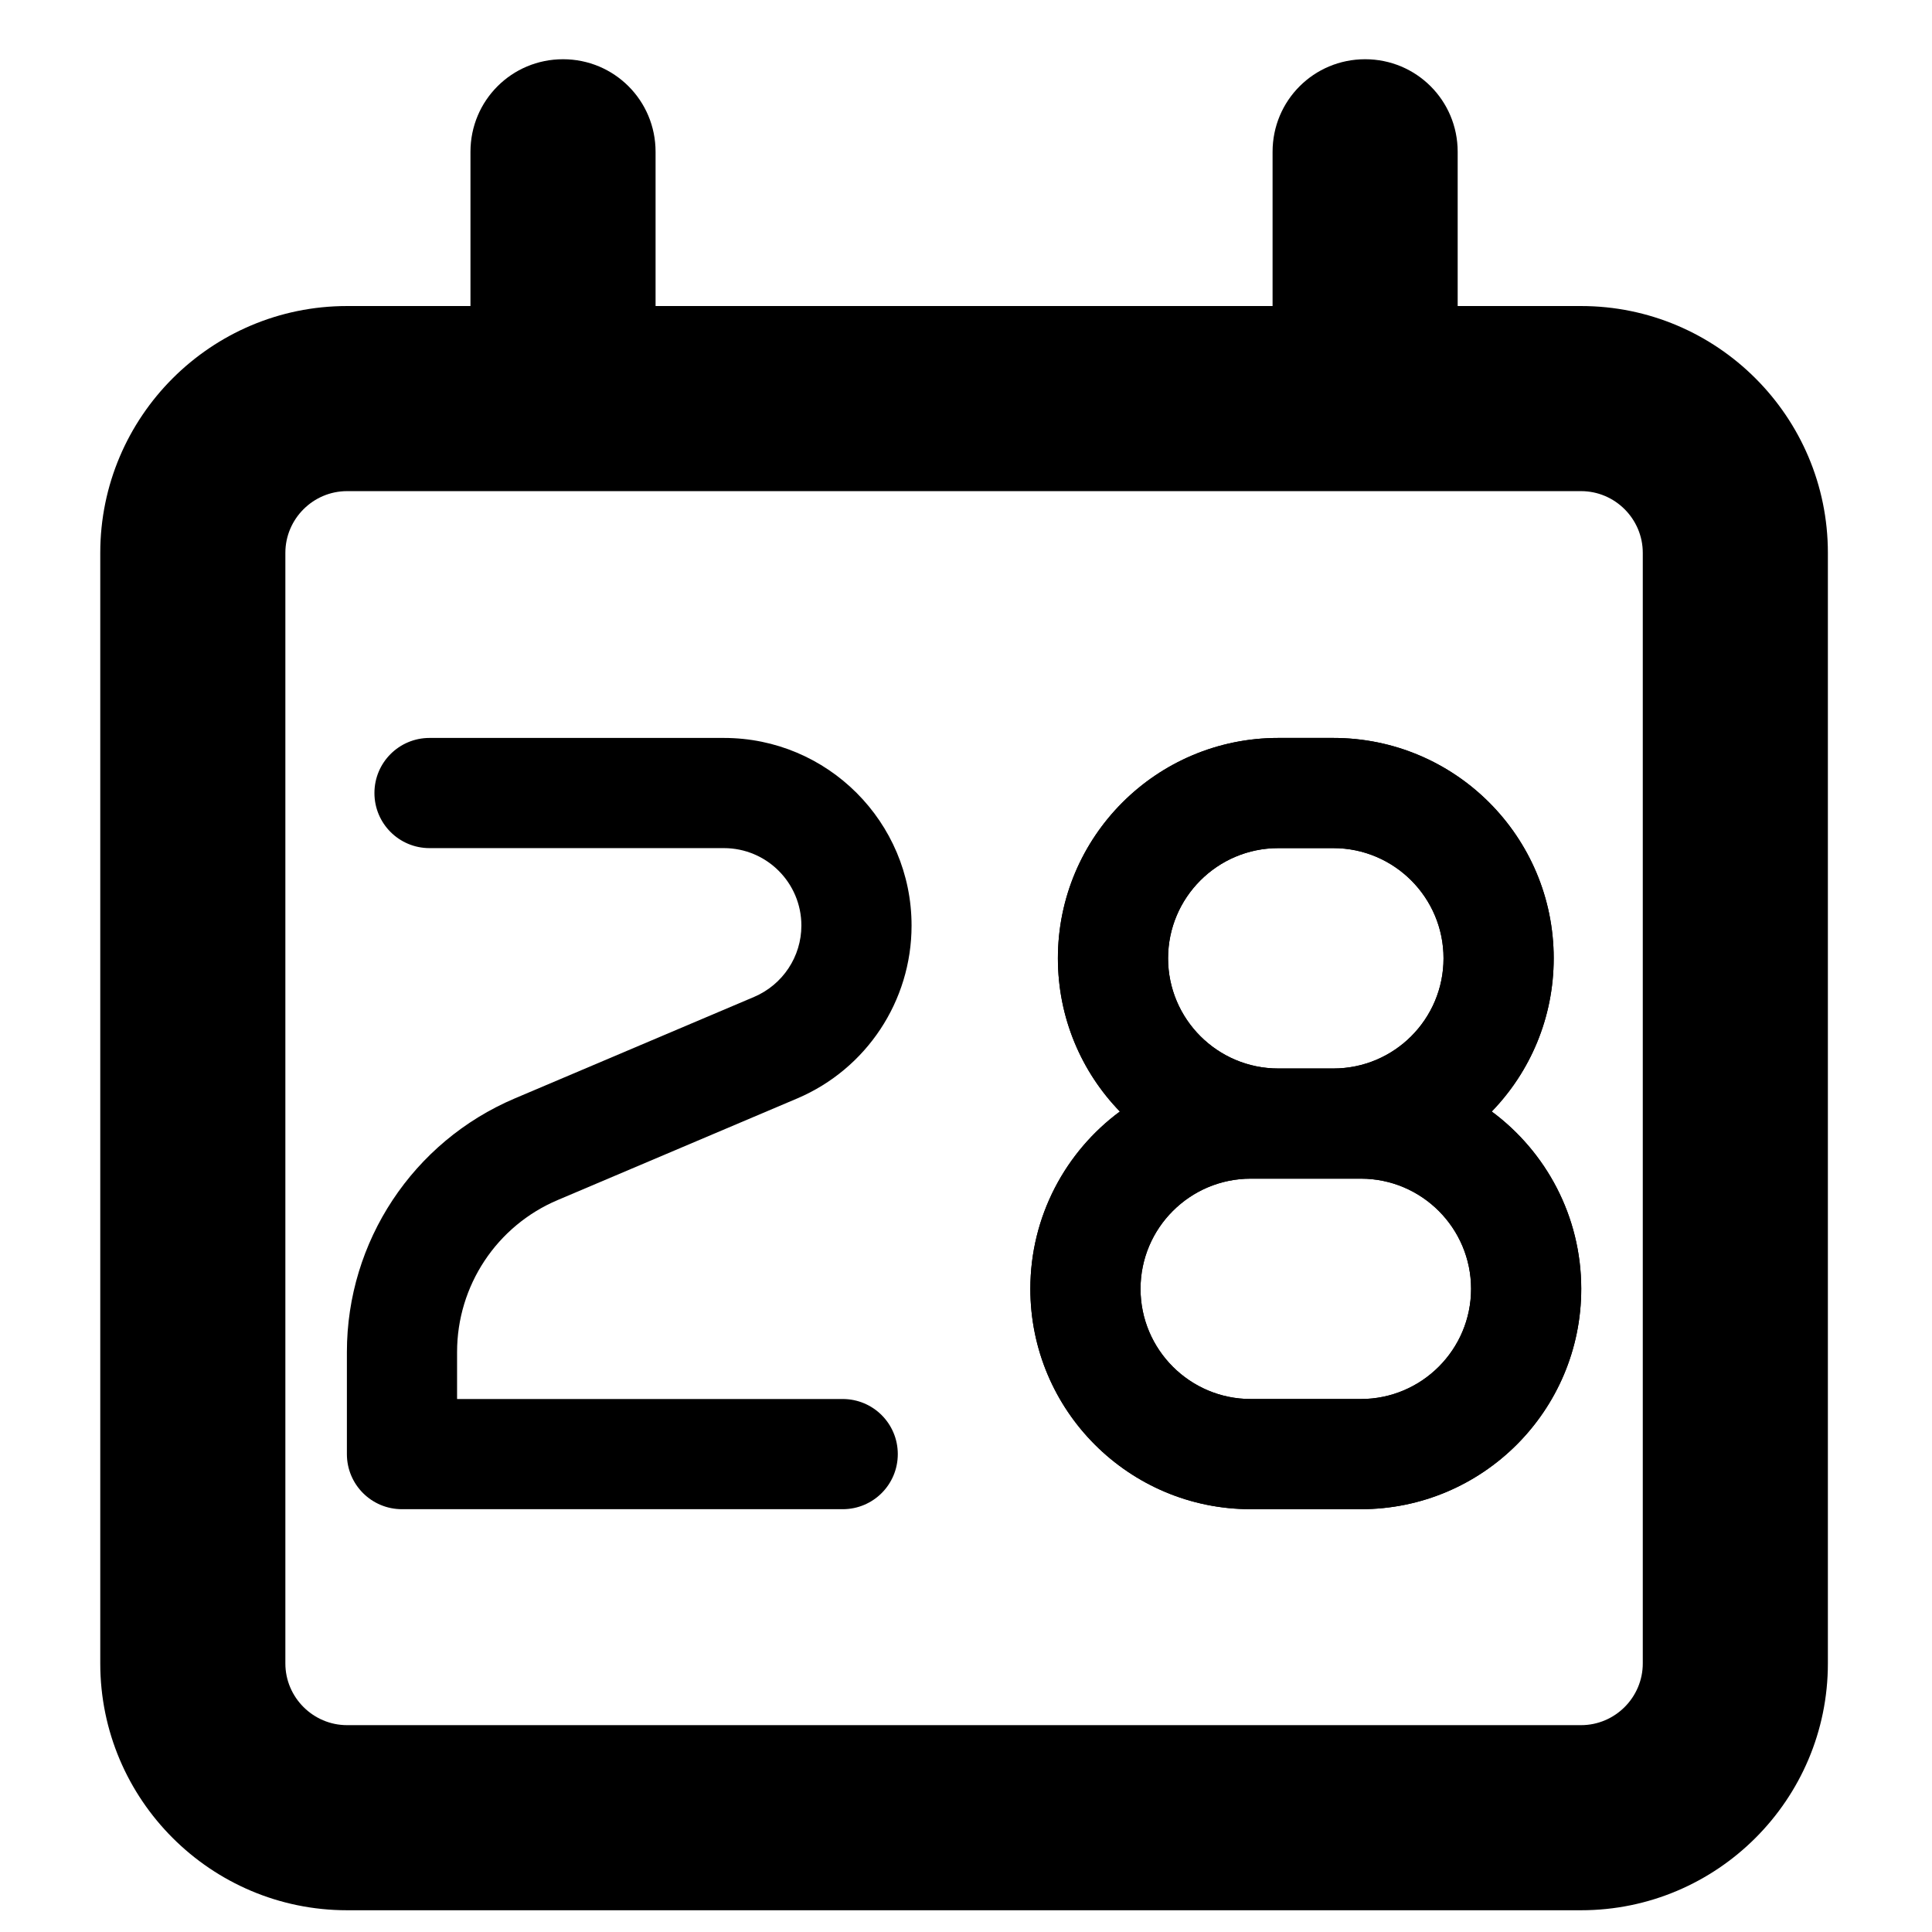
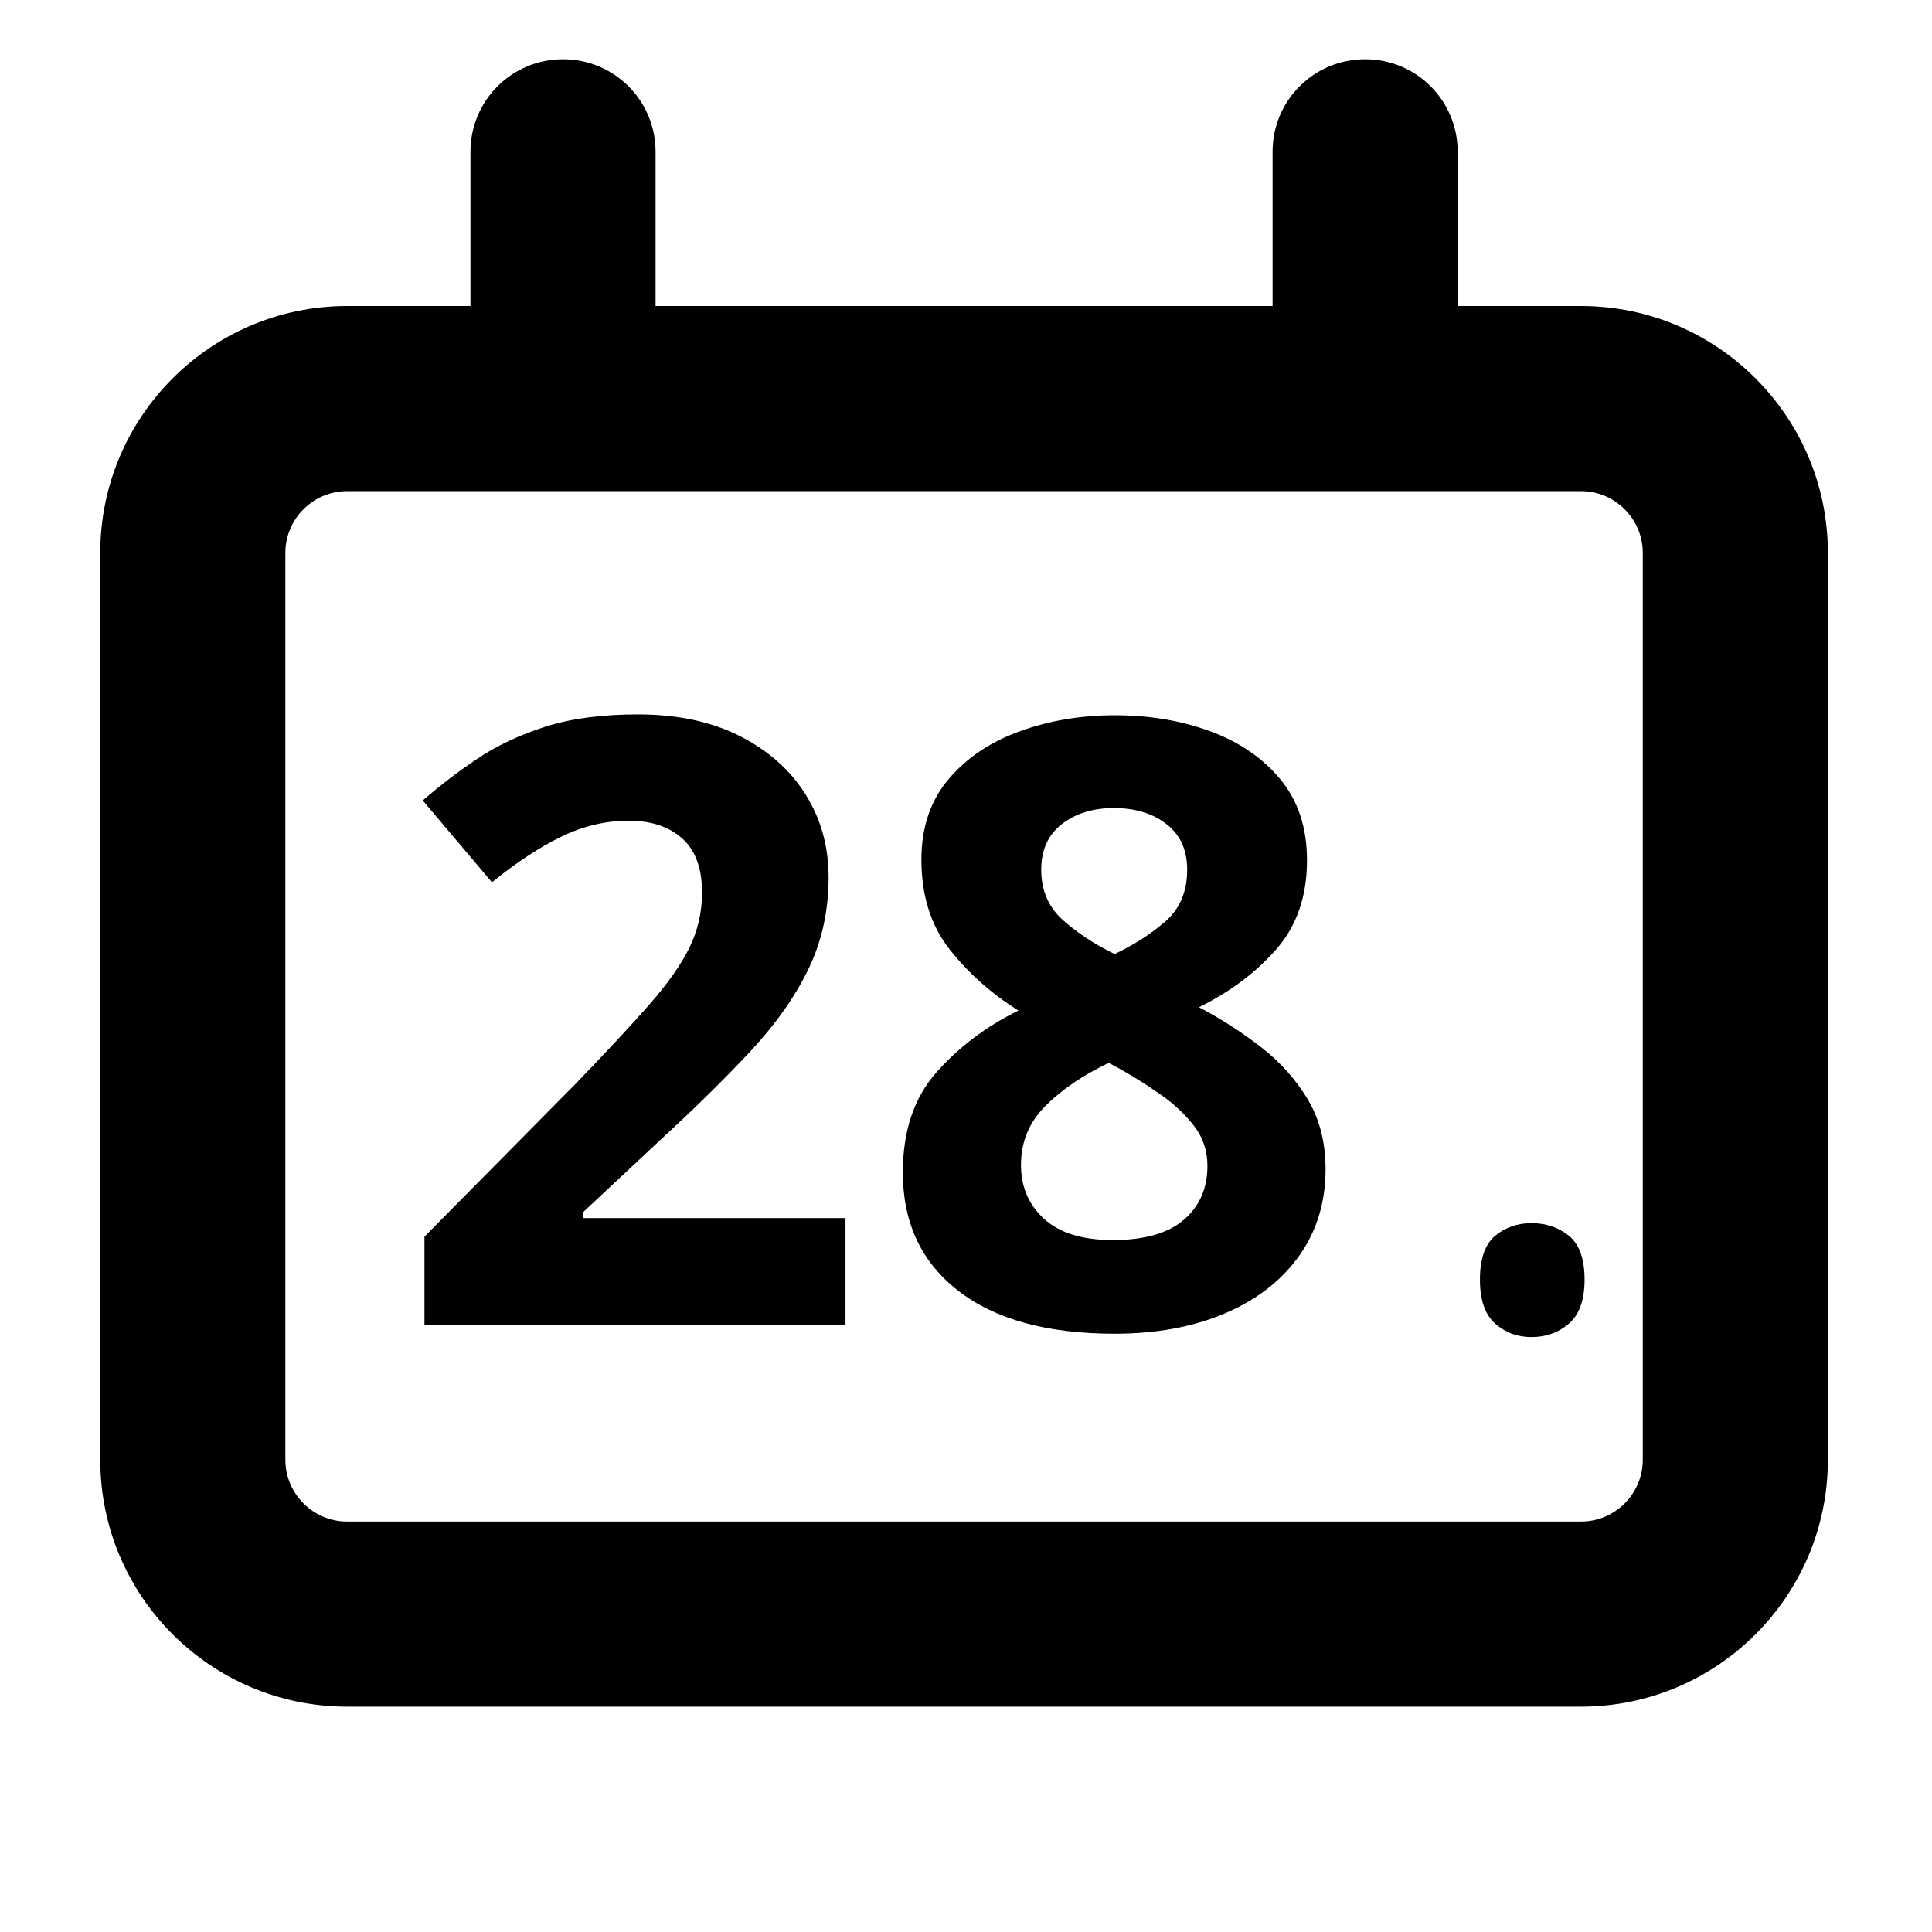
<svg xmlns="http://www.w3.org/2000/svg" width="100%" height="100%" viewBox="0 0 501 501" version="1.1" xml:space="preserve" style="fill-rule:evenodd;clip-rule:evenodd;stroke-linejoin:round;stroke-miterlimit:2;">
  <rect id="Day_28" x="0" y="0" width="500" height="500" style="fill:none;" />
-   <path d="M146,15.36c13.3,0 24,10.7 24,24l0,40l160,0l0,-40c0,-13.3 10.7,-24 24,-24c13.3,0 24,10.7 24,24l0,40l32,0c35.3,0 64,28.7 64,64l0,288c0,35.3 -28.7,64 -64,64l-320,0c-35.3,0 -64,-28.7 -64,-64l0,-288c0,-35.3 28.7,-64 64,-64l32,0l0,-40c0,-13.3 10.7,-24 24,-24Zm264,112l-320,0c-8.8,0 -16,7.2 -16,16l0,48l352,0l0,-48c0,-8.8 -7.2,-16 -16,-16Zm-336,64l0,240c0,8.8 7.2,16 16,16l320,0c8.8,0 16,-7.2 16,-16l-0,-240l-352,0Z" style="fill-rule:nonzero;" />
-   <g id="_28">
-     <path d="M97.098,205.646c0,-7.902 6.384,-14.286 14.286,-14.286l76.339,0c26.875,0 48.661,21.786 48.661,48.661c0,19.554 -11.696,37.187 -29.643,44.821l-62.098,26.339c-15.848,6.696 -26.116,22.232 -26.116,39.42l0,12.187l100,0c7.902,0 14.286,6.384 14.286,14.286c0,7.902 -6.384,14.286 -14.286,14.286l-114.286,0c-7.902,0 -14.286,-6.384 -14.286,-14.286l0,-26.473c0,-28.661 17.143,-54.554 43.527,-65.759l62.098,-26.339c7.411,-3.17 12.232,-10.446 12.232,-18.482c0,-11.116 -9.018,-20.089 -20.089,-20.089l-76.339,0c-7.902,0 -14.286,-6.384 -14.286,-14.286Z" style="fill-rule:nonzero;" />
-     <path d="M402.902,248.503c0,-31.562 -25.58,-57.143 -57.143,-57.143l-14.286,0c-31.562,0 -57.143,25.58 -57.143,57.143c0,15.446 6.116,29.464 16.071,39.732c-14.062,10.402 -23.214,27.143 -23.214,45.982c0,31.562 25.58,57.143 57.143,57.143l28.571,0c31.562,0 57.143,-25.58 57.143,-57.143c0,-18.839 -9.152,-35.58 -23.214,-45.982c9.955,-10.268 16.071,-24.286 16.071,-39.732Zm-78.571,57.143l28.571,0c15.759,0 28.571,12.812 28.571,28.571c0,15.759 -12.812,28.571 -28.571,28.571l-28.571,0c-15.759,0 -28.571,-12.812 -28.571,-28.571c0,-15.759 12.812,-28.571 28.571,-28.571Zm21.473,-28.571l-14.33,0c-15.759,0 -28.571,-12.812 -28.571,-28.571c0,-15.759 12.812,-28.571 28.571,-28.571l14.286,0c15.759,0 28.571,12.812 28.571,28.571c0,15.759 -12.768,28.571 -28.571,28.571l0.045,0Z" style="fill-rule:nonzero;" />
-     <path d="M402.902,248.503c0,-31.562 -25.58,-57.143 -57.143,-57.143l-14.286,0c-31.562,0 -57.143,25.58 -57.143,57.143c0,15.446 6.116,29.464 16.071,39.732c-14.062,10.402 -23.214,27.143 -23.214,45.982c0,31.562 25.58,57.143 57.143,57.143l28.571,0c31.562,0 57.143,-25.58 57.143,-57.143c0,-18.839 -9.152,-35.58 -23.214,-45.982c9.955,-10.268 16.071,-24.286 16.071,-39.732Zm-78.571,57.143l28.571,0c15.759,0 28.571,12.812 28.571,28.571c0,15.759 -12.812,28.571 -28.571,28.571l-28.571,0c-15.759,0 -28.571,-12.812 -28.571,-28.571c0,-15.759 12.812,-28.571 28.571,-28.571Zm21.473,-28.571l-14.33,0c-15.759,0 -28.571,-12.812 -28.571,-28.571c0,-15.759 12.812,-28.571 28.571,-28.571l14.286,0c15.759,0 28.571,12.812 28.571,28.571c0,15.759 -12.768,28.571 -28.571,28.571l0.045,0Z" style="fill-rule:nonzero;" />
+   <g transform="matrix(0.525089,0,0,0.525089,-2138.642,-236.9112)">
+     <text x="4265.868px" y="1105.667px" style="font-family:'Poppins-Bold', 'Poppins';font-weight:700;font-size:416.667px;">28</text>
+     <g transform="matrix(416.6667,0,0,416.6667,4861.284,1105.667)" />
+     <text x="4773.784px" y="1105.667px" style="font-family:'Poppins-Regular', 'Poppins';font-size:416.667px;">.</text>
  </g>
+   <path d="M146,15.36c13.3,0 24,10.7 24,24l0,40l160,0l0,-40c0,-13.3 10.7,-24 24,-24c13.3,0 24,10.7 24,24l0,40l32,0c35.3,0 64,28.7 64,64l-0,235.2c0,35.3 -28.7,64 -64,64l-320,0c-35.3,0 -64,-28.7 -64,-64l0,-235.2c0,-35.3 28.7,-64 64,-64l32,0l0,-40c0,-13.3 10.7,-24 24,-24Zm264,112l-320,0c-8.8,0 -16,7.2 -16,16l0,48l352,0l0,-48c0,-8.8 -7.2,-16 -16,-16Zm-336,64l-0,187.2c0,8.8 7.2,16 16,16l320,0c8.8,0 16,-7.2 16,-16l0,-187.2l-352,0Z" style="fill-rule:nonzero;" />
</svg>
